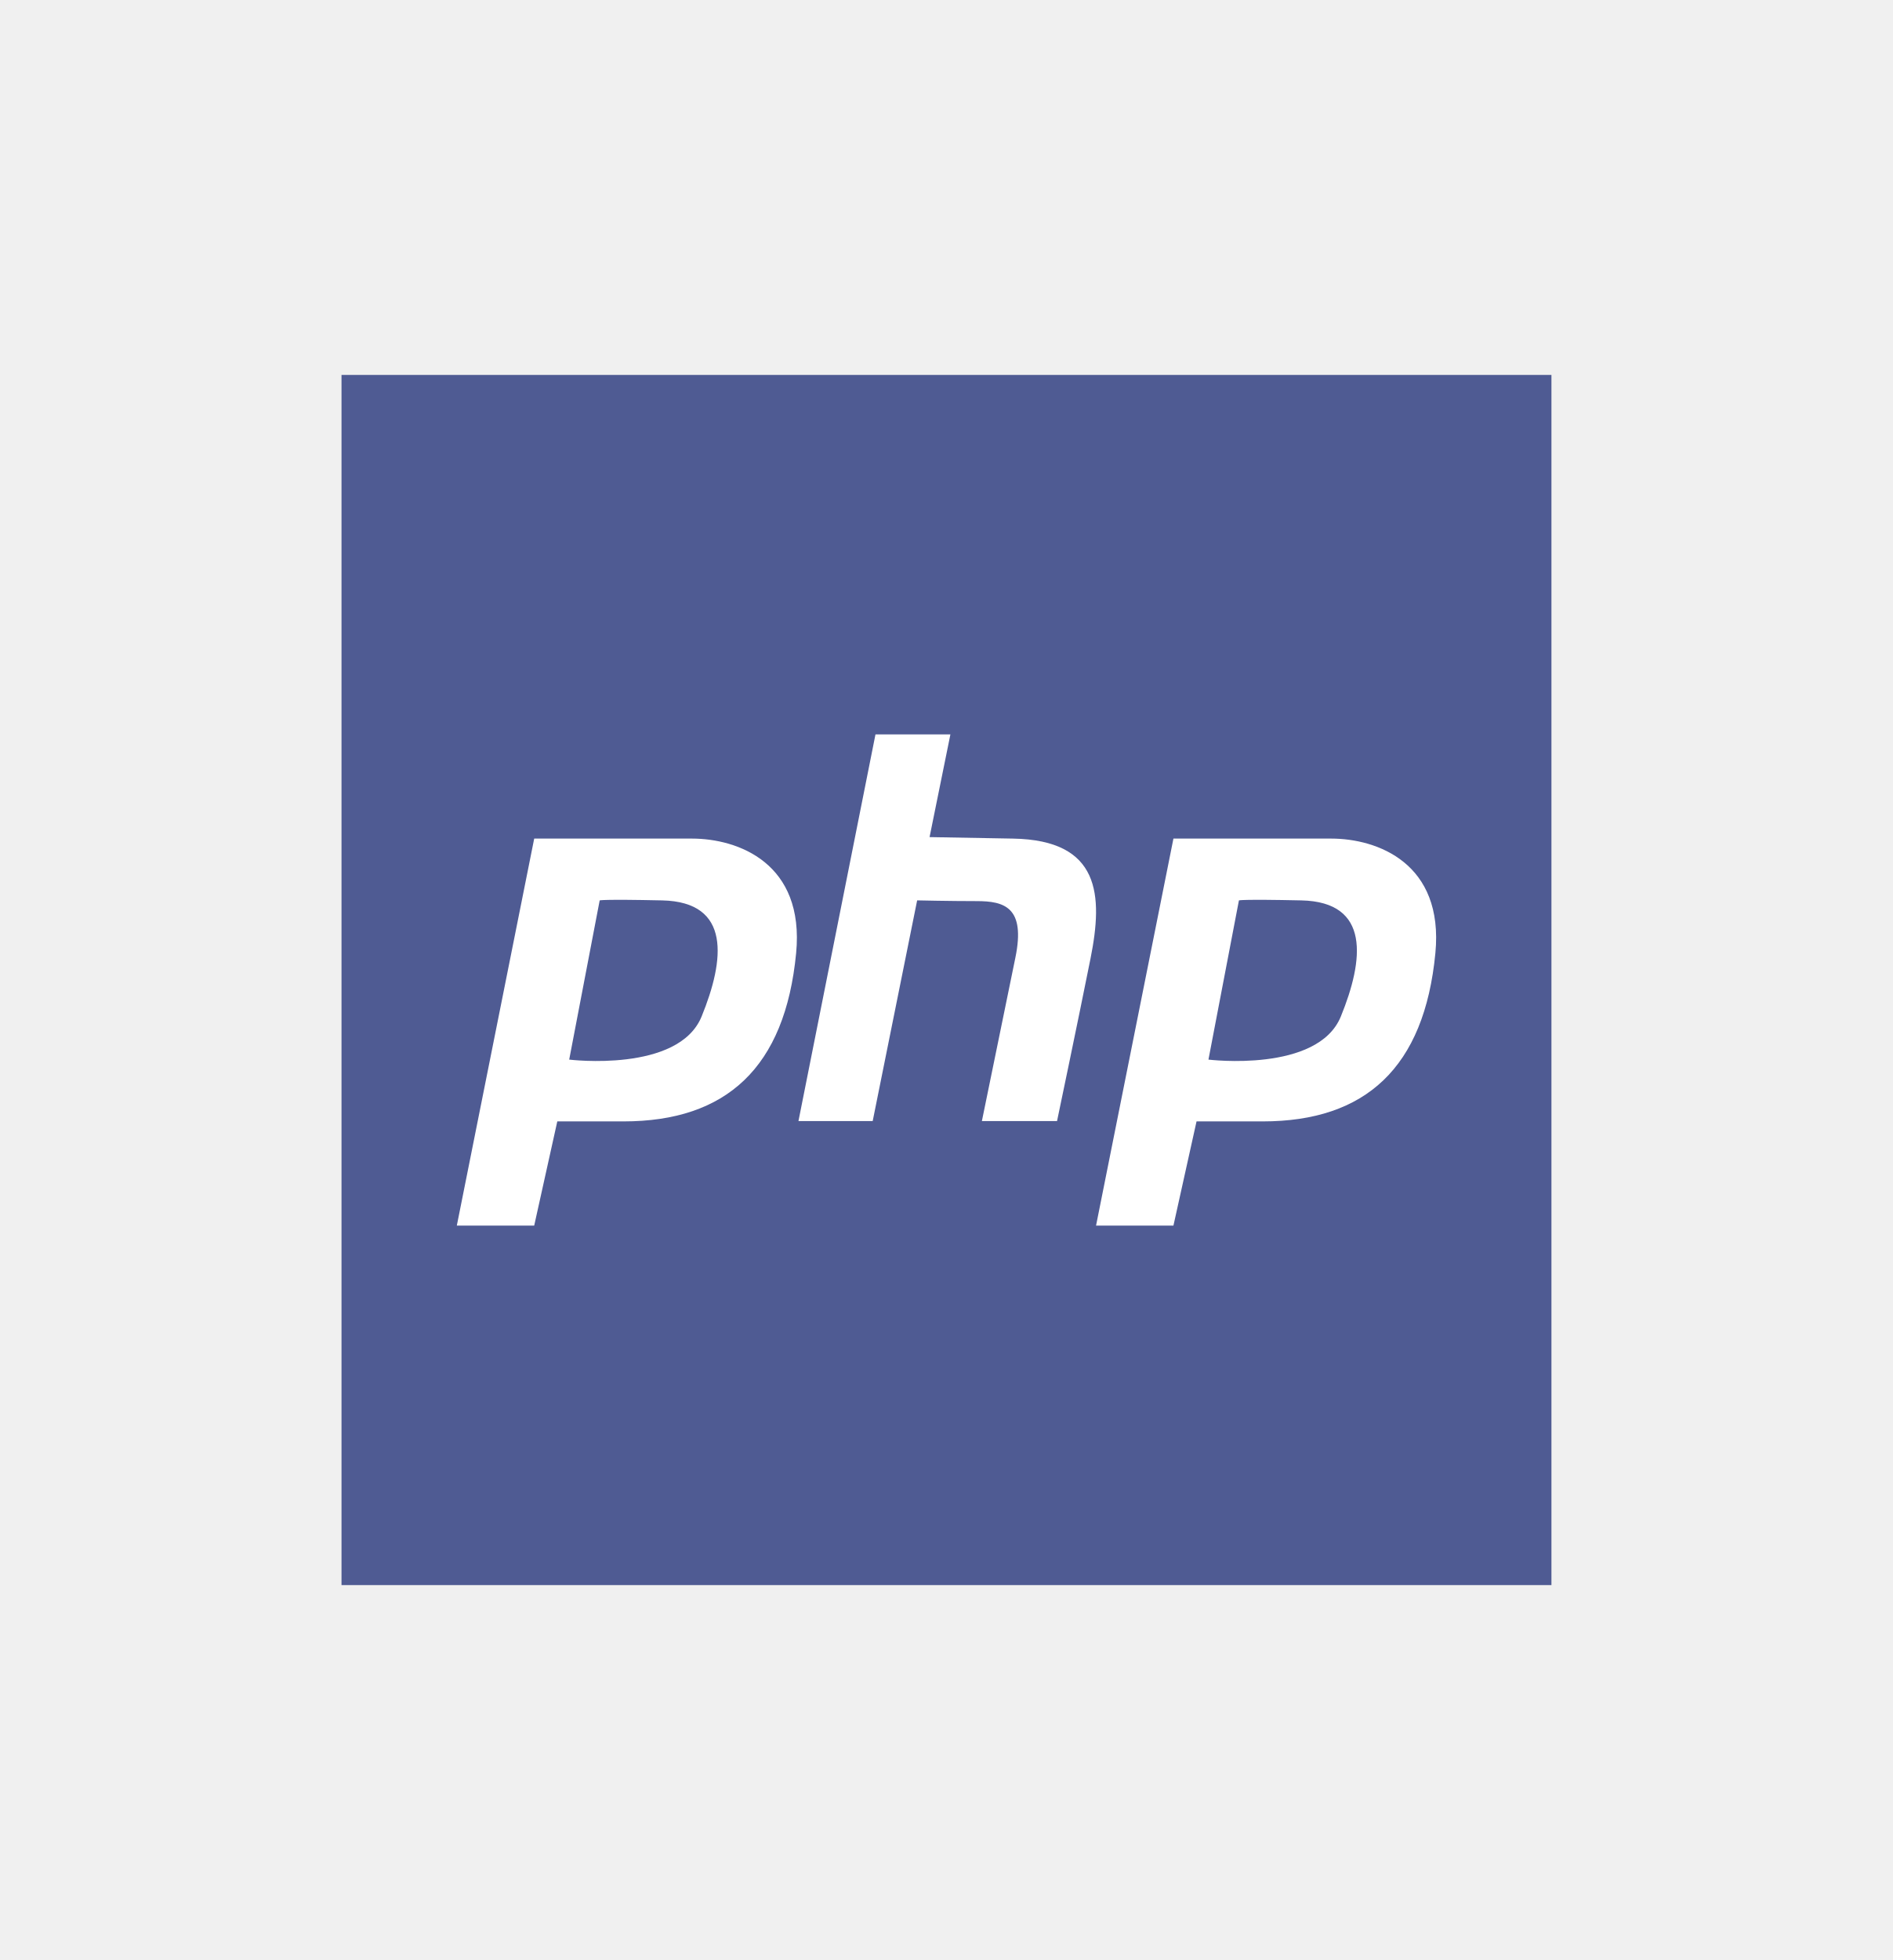
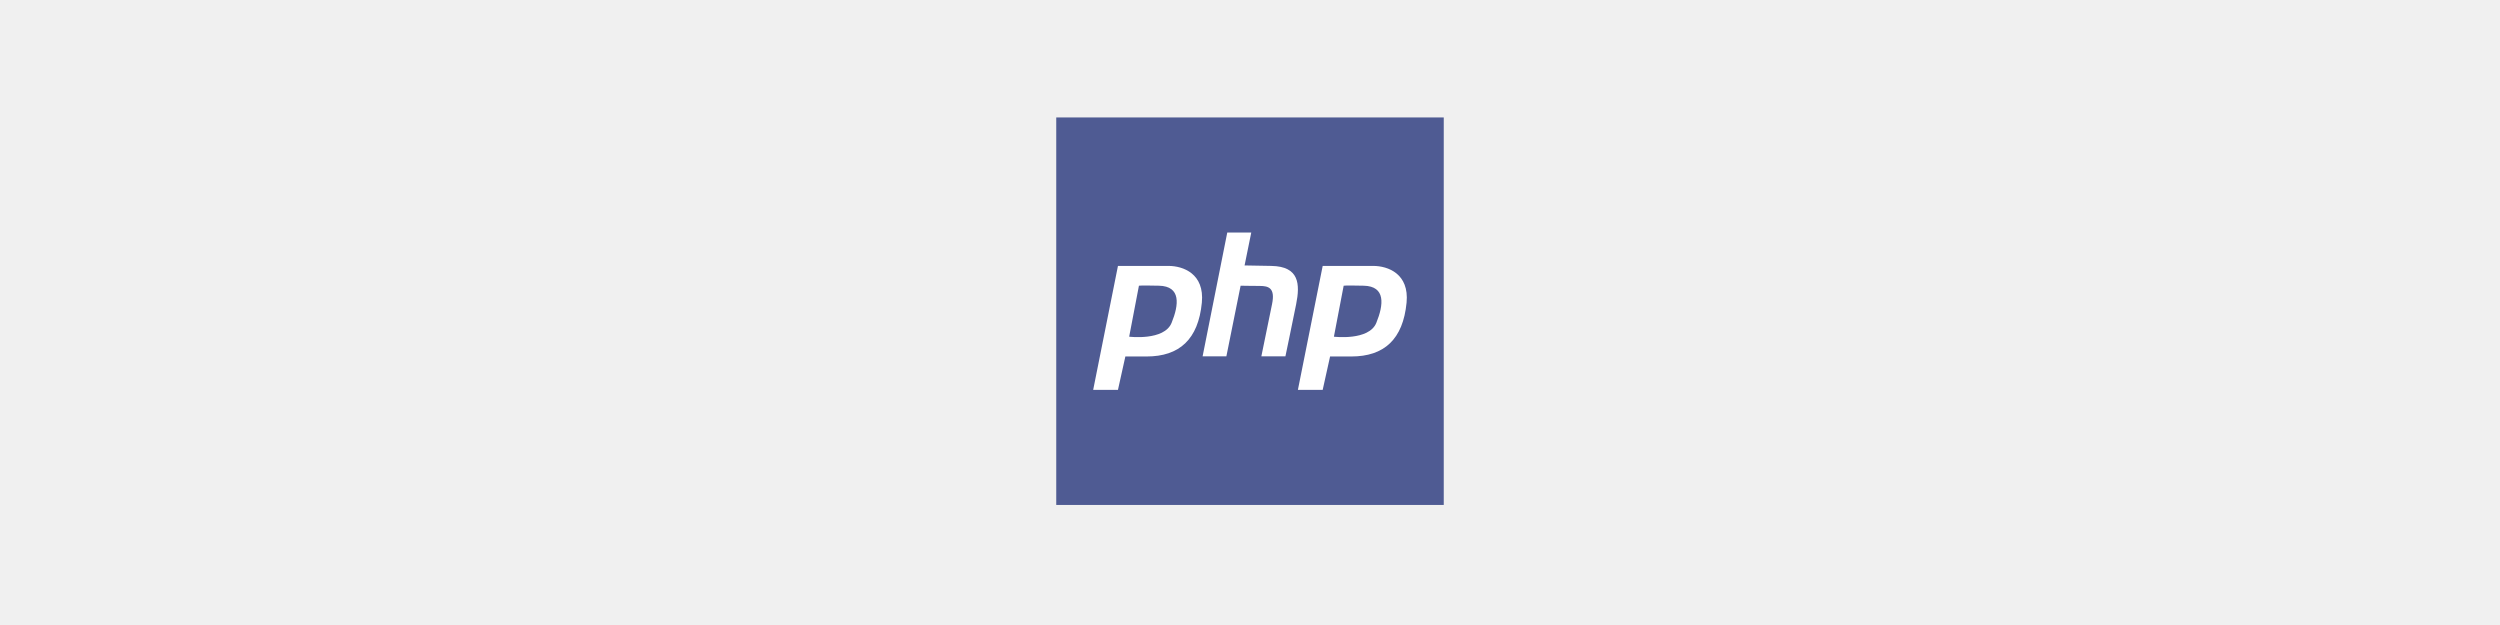
- <svg xmlns="http://www.w3.org/2000/svg" version="1.1" id="Capa_1" x="0px" y="0px" width="145.5px" height="150.625px" viewBox="0 -0.625 145.5 150.625" enable-background="new 0 -0.625 145.5 150.625" xml:space="preserve">
-   <rect x="26.25" y="28.188" fill="#4F5B93" width="93" height="93" />
-   <path fill="#FFFFFF" d="M53.187,63.82c-3.551,0-12.126,0-12.126,0l-5.948,29.742h5.948l1.775-8.008c0,0,0.458,0,5.088,0  c7.889,0,12.423-4.121,13.27-12.931C61.859,65.708,56.729,63.82,53.187,63.82z M53.928,77.493  c-1.775,4.347-10.177,3.312-10.177,3.312l2.343-12.235c0,0,0.184-0.1,4.805,0C56.225,68.689,55.704,73.145,53.928,77.493z" />
-   <path fill="#FFFFFF" d="M67.293,55.813l-5.92,29.714h5.706l3.417-16.959c0,0,2.459,0.057,4.576,0.057s3.775,0.458,2.974,4.347  s-2.574,12.555-2.574,12.555h5.777c0,0,1.602-7.636,2.574-12.498c0.973-4.862,0.752-9.089-5.948-9.208  c-6.425-0.115-6.425-0.115-6.425-0.115l1.602-7.893H67.293z" />
-   <path fill="#FFFFFF" d="M102.321,63.82c-3.551,0-12.126,0-12.126,0l-5.948,29.742h5.948l1.776-8.008c0,0,0.458,0,5.088,0  c7.889,0,12.423-4.121,13.27-12.931C110.993,65.708,105.863,63.82,102.321,63.82z M103.062,77.493  c-1.775,4.347-10.175,3.312-10.175,3.312l2.342-12.235c0,0,0.183-0.1,4.804,0C105.358,68.689,104.837,73.145,103.062,77.493z" />
-   <path fill="none" d="M88.832,62.857" />
+ <svg xmlns="http://www.w3.org/2000/svg" version="1.1" id="Capa_1" x="0px" y="0px" width="600px" height="150px" viewBox="0 0 600 150" enable-background="new 0 0 600 150" xml:space="preserve">
+   <rect x="253.5" y="28.188" fill="#4F5B93" width="93" height="93" />
+   <path fill="#FFFFFF" d="M280.437,63.82c-3.551,0-12.126,0-12.126,0l-5.948,29.743h5.948l1.775-8.008c0,0,0.458,0,5.088,0  c7.889,0,12.423-4.121,13.27-12.932C289.109,65.708,283.979,63.82,280.437,63.82z M281.178,77.493  c-1.775,4.347-10.177,3.312-10.177,3.312l2.343-12.235c0,0,0.184-0.1,4.805,0C283.475,68.689,282.954,73.145,281.178,77.493z" />
+   <path fill="#FFFFFF" d="M294.543,55.813l-5.92,29.714h5.706l3.417-16.959c0,0,2.459,0.057,4.576,0.057s3.775,0.458,2.974,4.347  c-0.801,3.889-2.573,12.555-2.573,12.555h5.776c0,0,1.603-7.637,2.574-12.499c0.973-4.862,0.752-9.089-5.948-9.208  c-6.425-0.115-6.425-0.115-6.425-0.115l1.602-7.893H294.543z" />
+   <path fill="#FFFFFF" d="M329.57,63.82c-3.551,0-12.125,0-12.125,0l-5.948,29.743h5.948l1.775-8.008c0,0,0.459,0,5.088,0  c7.89,0,12.424-4.121,13.271-12.932C338.243,65.708,333.113,63.82,329.57,63.82z M330.313,77.493  c-1.775,4.347-10.176,3.312-10.176,3.312l2.342-12.235c0,0,0.184-0.1,4.805,0C332.607,68.689,332.087,73.145,330.313,77.493z" />
+   <path fill="none" d="M316.082,62.857" />
</svg>
